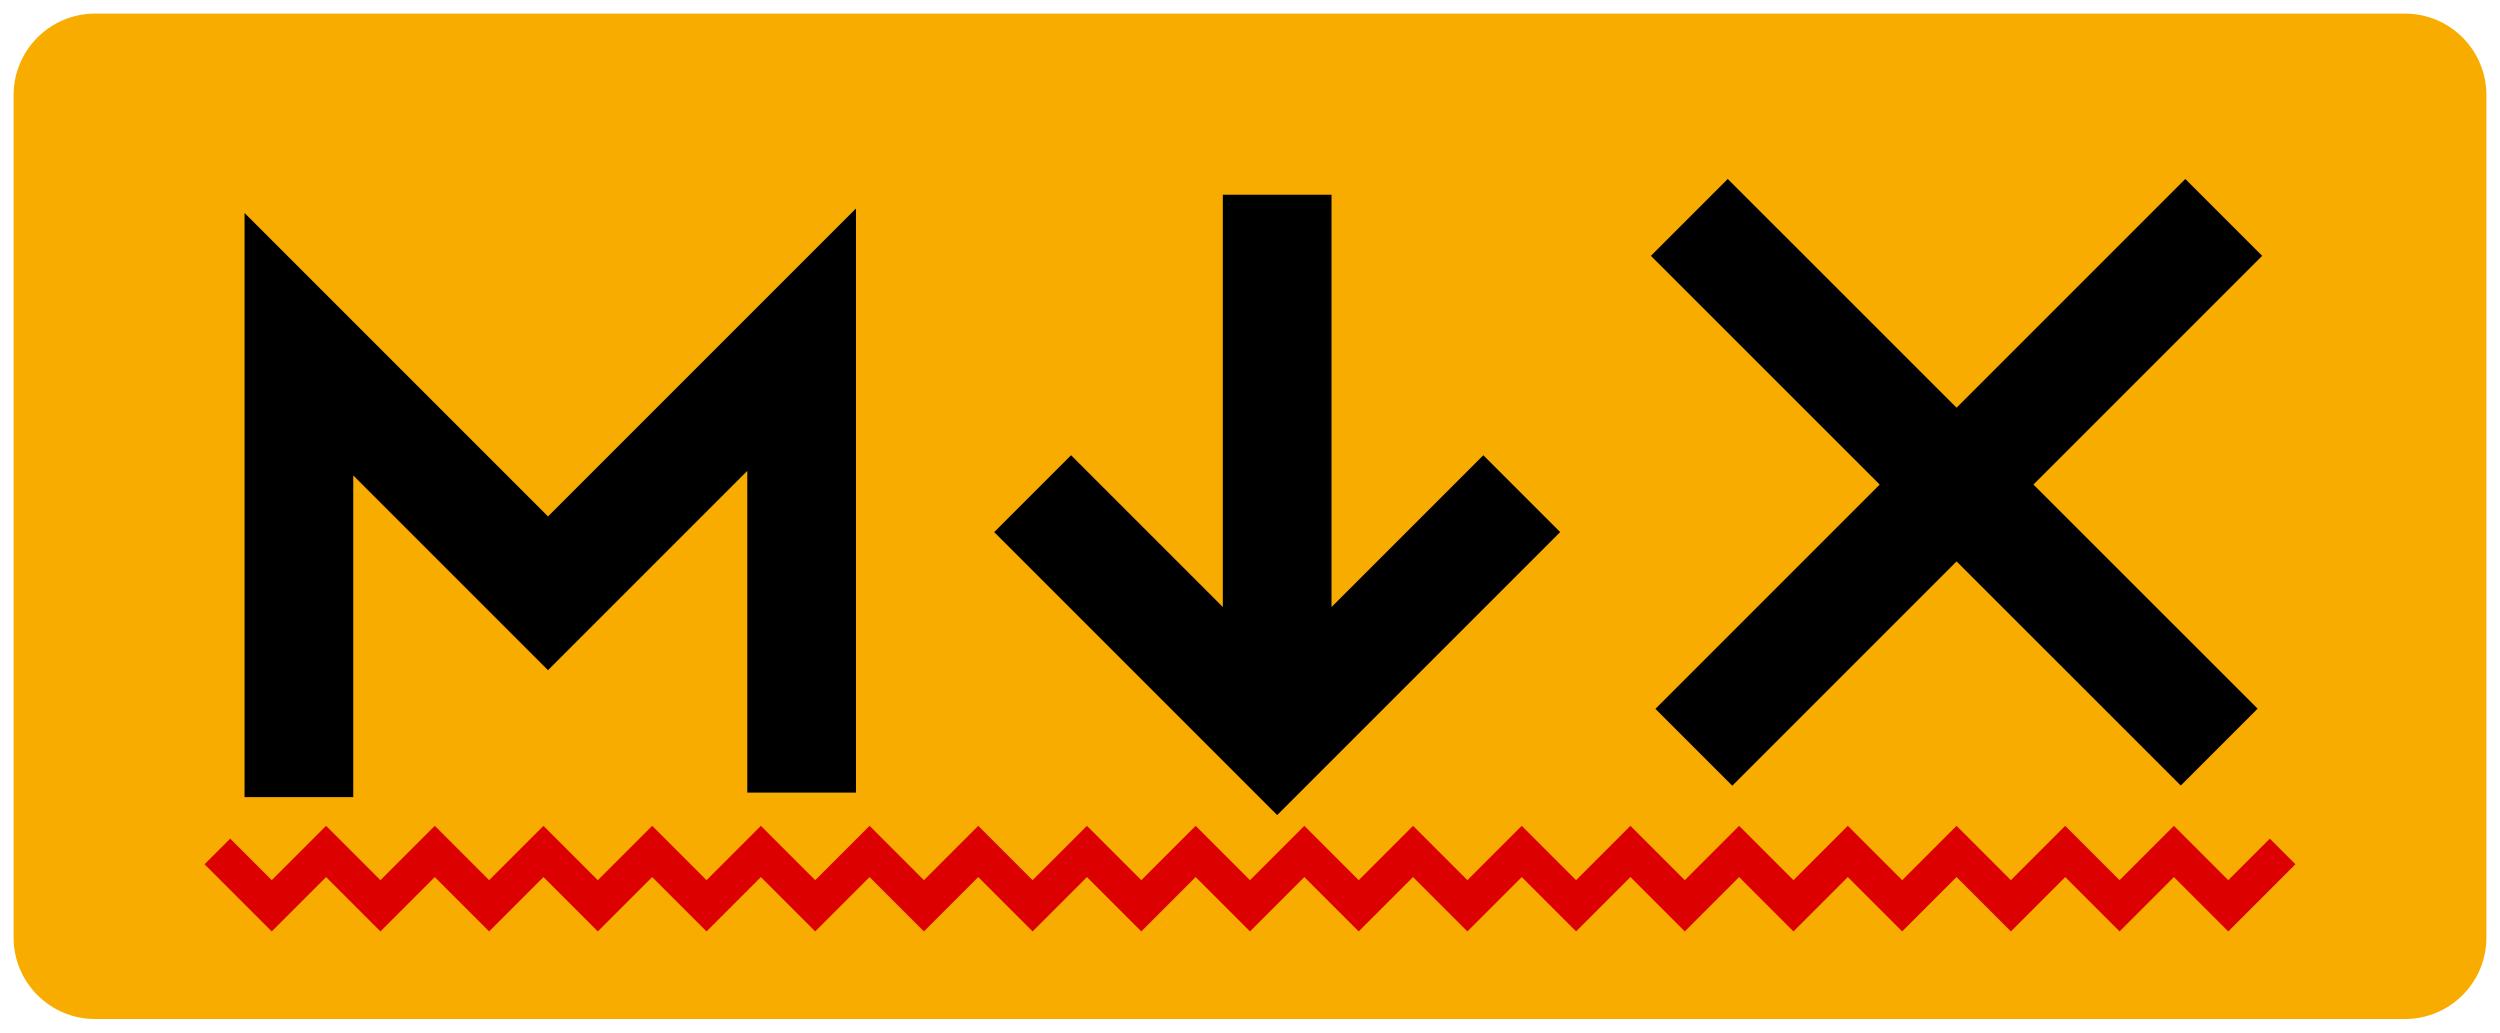
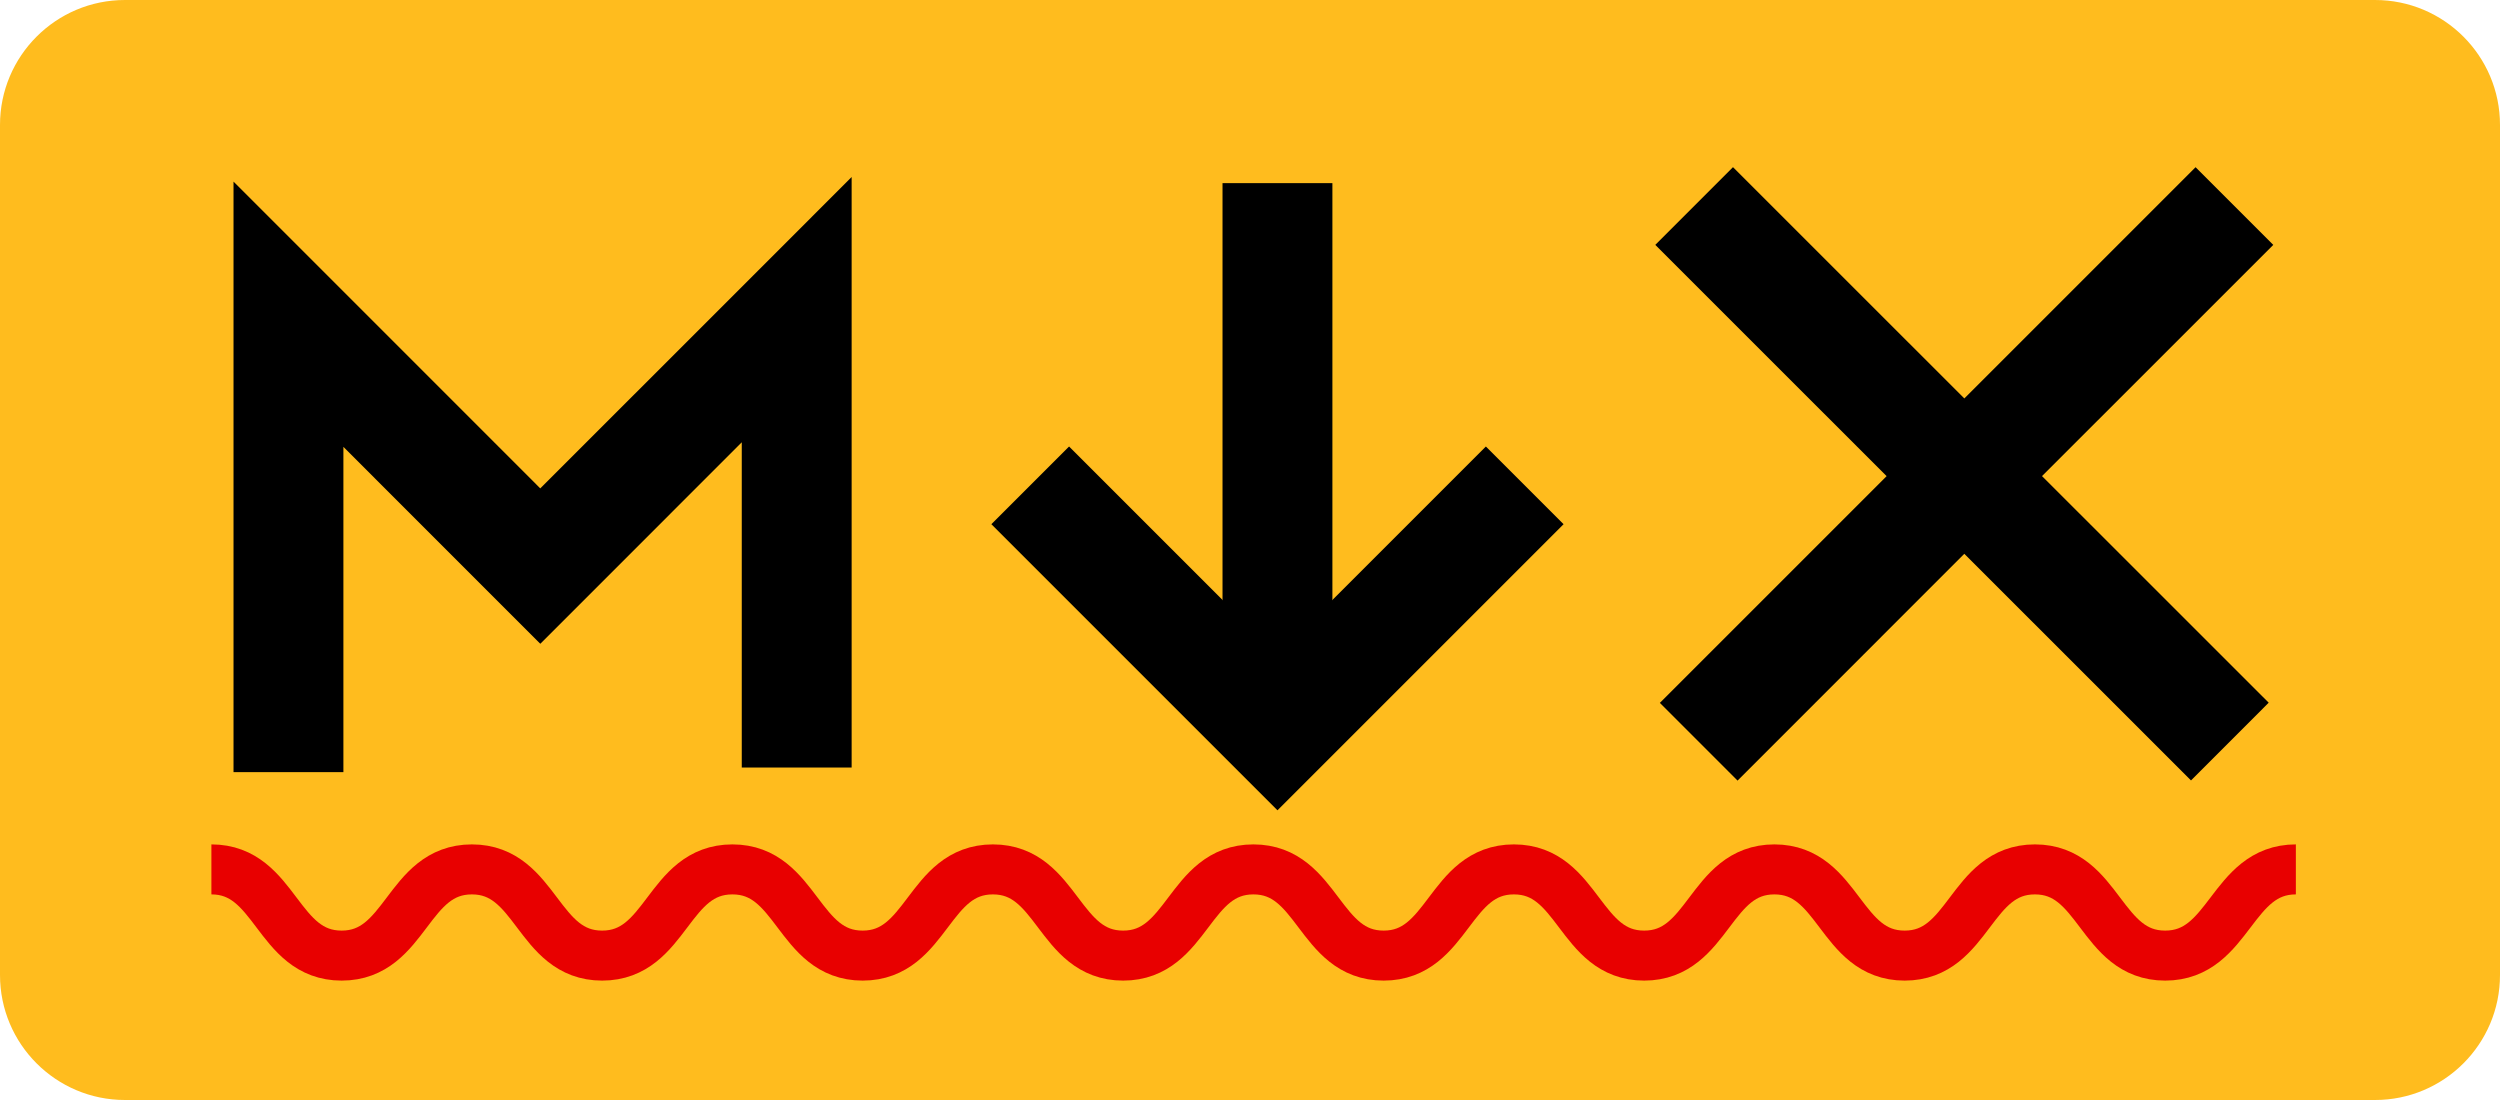
- <svg xmlns="http://www.w3.org/2000/svg" viewBox="0 0 138 57">
-   <rect fill="#f9ac00" height="55.5" rx="4.5" width="136.5" x=".75" y=".75" />
-   <path fill="none" stroke="#000" stroke-width="6" d="M122.5 41.24L93.25 12M93.5 41.25L122.75 12ZM16.5 44V19L30.25 32.75l14-14v25M70.5 40V10.75ZM57 27.25L70.5 40.75l13.5-13.5" />
-   <path fill="none" stroke="#dd0000" stroke-width="2" d="M12 47l3 3l3-3l3 3l3-3l3 3l3-3l3 3l3-3l3 3l3-3l3 3l3-3l3 3l3-3l3 3l3-3l3 3l3-3l3 3l3-3l3 3l3-3l3 3l3-3l3 3l3-3l3 3l3-3l3 3l3-3l3 3l3-3l3 3l3-3l3 3l3-3l3 3l3-3" />
+ <svg xmlns="http://www.w3.org/2000/svg" width="125" height="55" viewBox="0 0 125 55">
+   <g fill="none" fill-rule="evenodd">
+     <rect width="125" height="55" fill="#FFBC1E" rx="6.25" />
+     <g fill="#000" fill-rule="nonzero">
+       <path d="M42.582 8.851v29.526h-5.494V22.114l-8.13 8.133-1.943 1.942-1.943-1.942-7.902-7.904v16.263h-5.494V9.08l4.69 4.69 10.647 10.65 10.88-10.879zM66.62 35.943V9.158h-5.494v26.785z" />
+       <path d="m74.294 22.325 3.885 3.885-12.363 12.363-1.942 1.942-1.943-1.942L49.568 26.21l3.886-3.885 10.42 10.42zM109.779 8.36l3.885 3.885-11.563 11.56 11.334 11.33-3.885 3.887L98.216 27.69 86.878 39.03l-3.885-3.886 11.338-11.337-11.566-11.563 3.884-3.886 11.567 11.564z" />
+     </g>
+     <path stroke="#E80000" stroke-width="2.5" d="M10.57 43.47c3.255 0 3.255 4.31 6.512 4.31s3.256-4.31 6.512-4.31c3.257 0 3.257 4.31 6.513 4.31s3.256-4.31 6.513-4.31c3.256 0 3.256 4.31 6.512 4.31 3.257 0 3.257-4.31 6.513-4.31s3.256 4.31 6.512 4.31c3.257 0 3.257-4.31 6.513-4.31s3.256 4.31 6.513 4.31c3.256 0 3.256-4.31 6.512-4.31 3.257 0 3.257 4.31 6.513 4.31s3.256-4.31 6.512-4.31c3.257 0 3.257 4.31 6.513 4.31s3.256-4.31 6.513-4.31c3.256 0 3.256 4.31 6.512 4.31 3.257 0 3.279-4.31 6.535-4.31" />
+   </g>
</svg>
